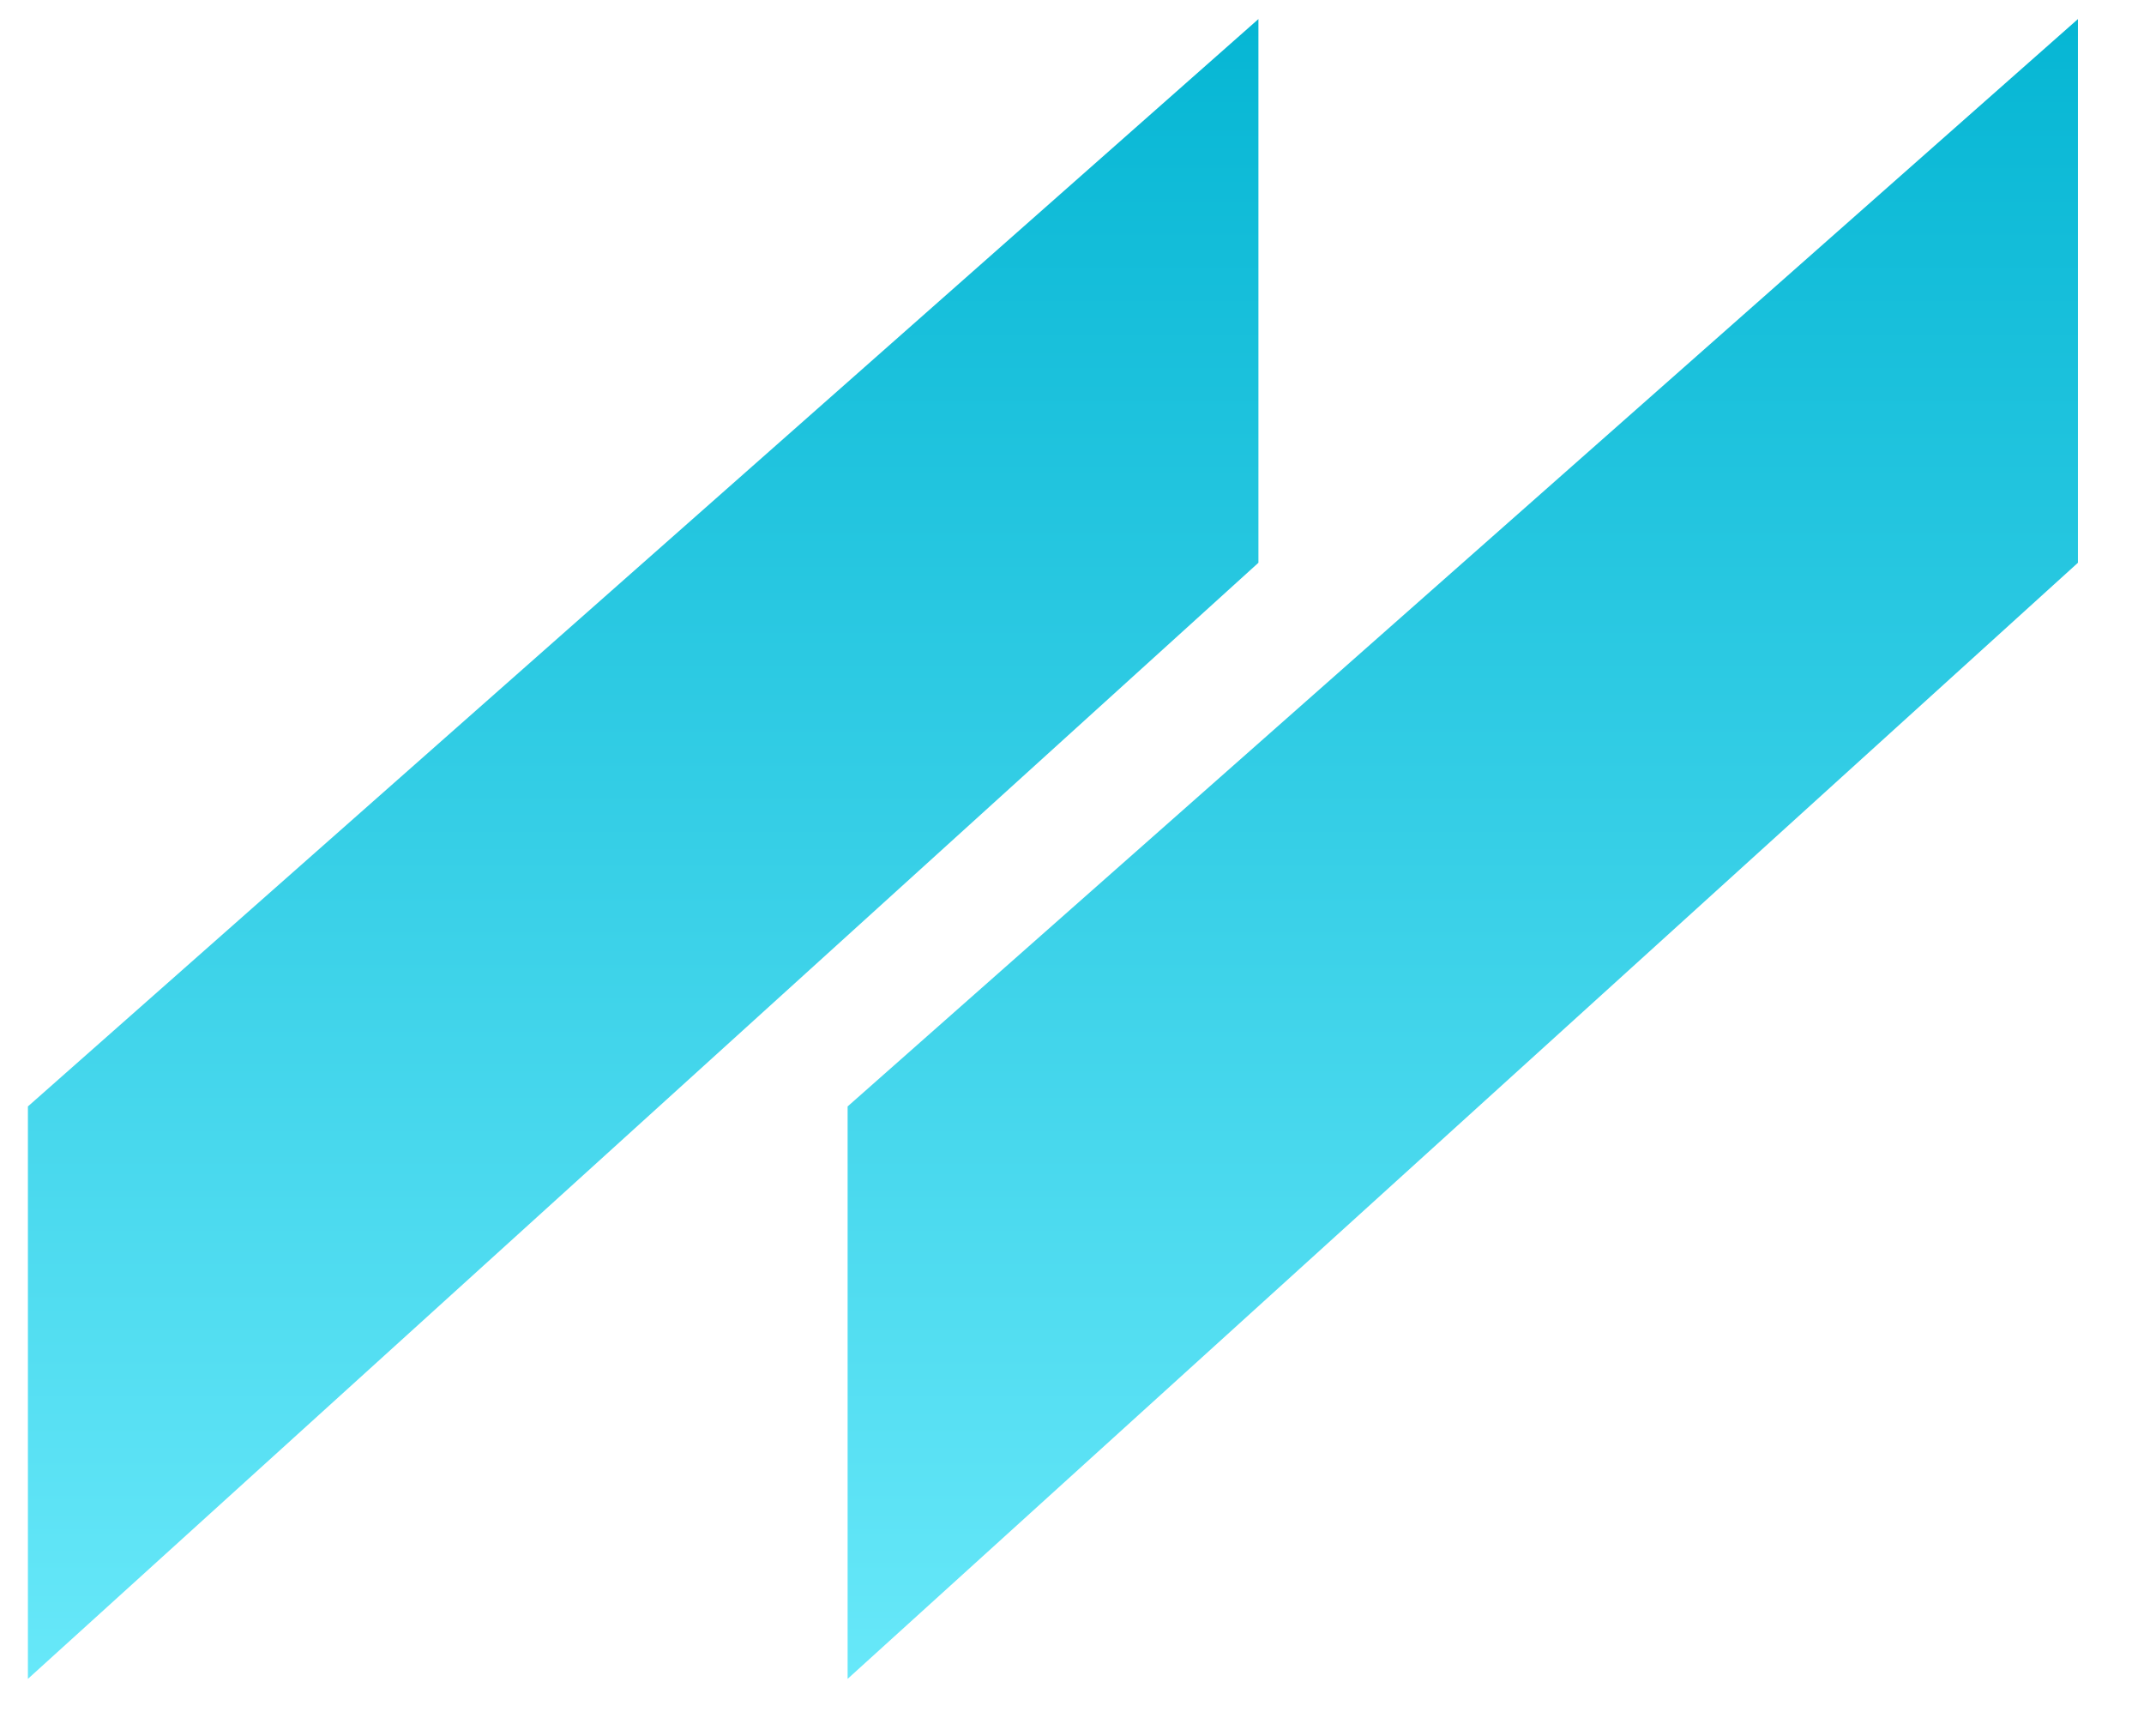
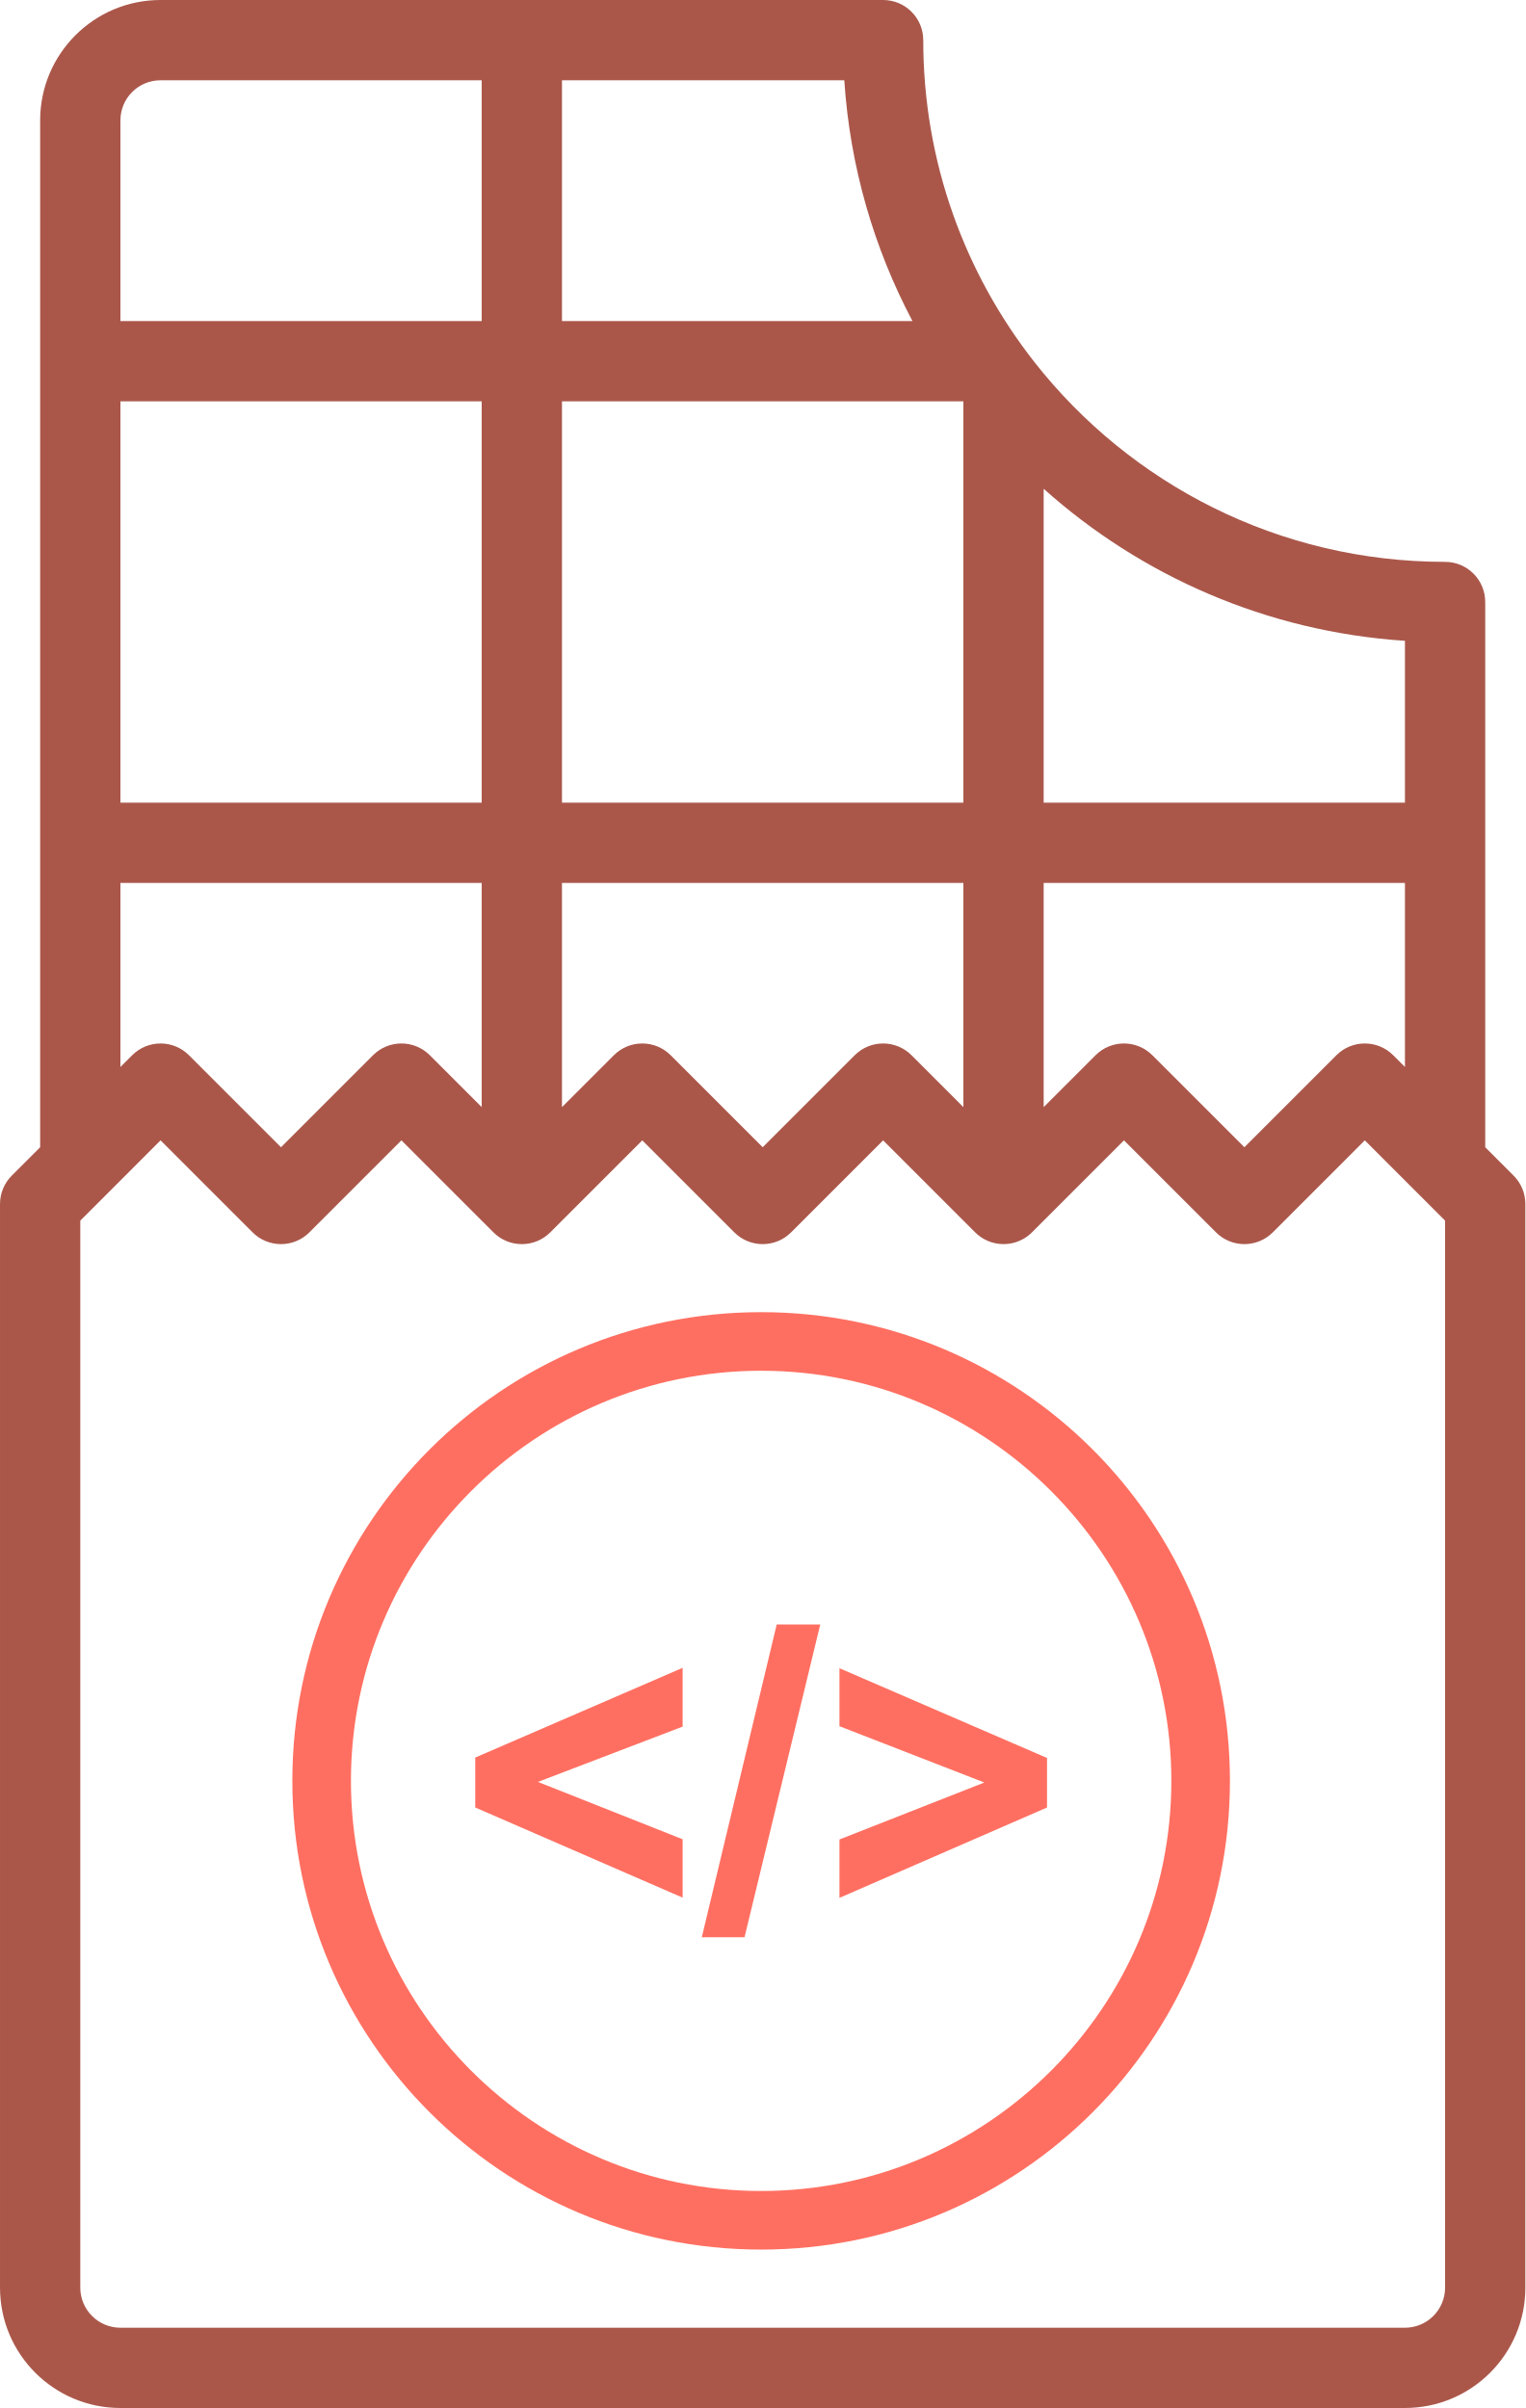
- <svg xmlns="http://www.w3.org/2000/svg" xmlns:xlink="http://www.w3.org/1999/xlink" version="1.1" preserveAspectRatio="xMidYMid meet" viewBox="344.564 330.278 111.737 91.218" width="53.87" height="43.61">
-   <defs>
-     <path d="M453.3 331.28L453.3 359.85L388.64 418.5L388.64 388.42L453.3 331.28Z" id="aFZf6T5ED" />
-     <linearGradient id="gradientb2ThqnP5Op" gradientUnits="userSpaceOnUse" x1="420.97" y1="331.28" x2="420.97" y2="418.5">
-       <stop style="stop-color: #06b6d4;stop-opacity: 1" offset="0%" />
-       <stop style="stop-color: #67e8f9;stop-opacity: 1" offset="100%" />
-     </linearGradient>
-     <path d="M410.23 331.28L410.23 359.85L345.56 418.5L345.56 388.42L410.23 331.28Z" id="a9fehgwfM" />
-     <linearGradient id="gradientk1wNV9Ostb" gradientUnits="userSpaceOnUse" x1="377.89" y1="331.28" x2="377.89" y2="418.5">
-       <stop style="stop-color: #06b6d4;stop-opacity: 1" offset="0%" />
-       <stop style="stop-color: #67e8f9;stop-opacity: 1" offset="100%" />
-     </linearGradient>
-   </defs>
-   <g>
-     <g>
-       <use xlink:href="#aFZf6T5ED" opacity="1" fill="url(#gradientb2ThqnP5Op)" />
-     </g>
-     <g>
-       <use xlink:href="#a9fehgwfM" opacity="1" fill="url(#gradientk1wNV9Ostb)" />
-     </g>
+ <svg xmlns="http://www.w3.org/2000/svg" viewBox="114.144 29.101 278.028 438.991" width="27.62" height="43.61">
+   <path d="M415.634,249.966l-6.034-6.034V128c0-4.713-3.82-8.533-8.533-8.533c-35.41,0-66.945-16.591-87.256-42.424 c-0.012-0.015-0.023-0.03-0.035-0.045c-14.81-18.856-23.642-42.629-23.642-68.465c0-4.713-3.82-8.533-8.533-8.533H128 c-14.142,0-25.6,11.458-25.6,25.6v218.332l-6.034,6.034c-1.6,1.6-2.499,3.771-2.499,6.034v230.4c0,14.142,11.458,25.6,25.6,25.6 h273.067c14.142,0,25.6-11.458,25.6-25.6V256C418.133,253.737,417.234,251.566,415.634,249.966z M390.034,224.366 c-3.332-3.332-8.735-3.332-12.068,0L358.4,243.932l-19.566-19.566c-3.332-3.332-8.735-3.332-12.068,0l-11.033,11.033v-47.665 h76.8v39.132L390.034,224.366z M287.634,224.366c-3.332-3.332-8.735-3.332-12.068,0L256,243.932l-19.566-19.566 c-3.333-3.332-8.736-3.332-12.068,0l-11.033,11.033v-47.665h85.333v47.665L287.634,224.366z M119.467,85.333h76.8v85.333h-76.8 V85.333z M213.333,85.333h85.333v85.333h-85.333V85.333z M392.533,136.253v34.413h-76.8V103.93 C336.399,122.428,363.105,134.316,392.533,136.253z M287.839,68.267h-74.506v-51.2h60.013 C274.558,35.468,279.664,52.804,287.839,68.267z M128,17.067h68.267v51.2h-76.8V25.6C119.467,20.883,123.284,17.067,128,17.067z M119.467,187.733h76.8v47.665l-11.033-11.033c-3.332-3.332-8.735-3.332-12.068,0L153.6,243.932l-19.566-19.566 c-3.332-3.332-8.735-3.332-12.068,0l-2.499,2.499V187.733z M401.067,486.4c0,4.716-3.817,8.533-8.533,8.533H119.467 c-4.716,0-8.533-3.817-8.533-8.533V259.535l6.034-6.034c0,0,0,0,0,0L128,242.468l19.566,19.566c3.332,3.332,8.735,3.332,12.068,0 l19.566-19.566l19.566,19.566c0.199,0.199,0.408,0.387,0.625,0.565c0.098,0.081,0.202,0.151,0.303,0.226 c0.122,0.091,0.241,0.186,0.368,0.271c0.121,0.081,0.246,0.151,0.37,0.225c0.115,0.069,0.227,0.141,0.346,0.204 c0.127,0.068,0.257,0.125,0.387,0.186c0.123,0.058,0.244,0.119,0.37,0.172c0.127,0.052,0.256,0.095,0.385,0.141 c0.134,0.048,0.266,0.1,0.404,0.141c0.128,0.039,0.259,0.067,0.389,0.1c0.14,0.035,0.279,0.075,0.422,0.103 c0.149,0.03,0.3,0.047,0.45,0.069c0.125,0.018,0.248,0.042,0.375,0.054c0.56,0.055,1.124,0.055,1.684,0 c0.127-0.012,0.25-0.036,0.376-0.054c0.15-0.022,0.301-0.039,0.45-0.069c0.143-0.028,0.281-0.068,0.422-0.103 c0.13-0.033,0.26-0.061,0.389-0.1c0.137-0.042,0.269-0.093,0.404-0.141c0.129-0.046,0.258-0.088,0.385-0.141 c0.126-0.052,0.247-0.114,0.37-0.172c0.129-0.061,0.26-0.118,0.387-0.186c0.118-0.063,0.231-0.136,0.346-0.204 c0.124-0.074,0.25-0.144,0.37-0.225c0.127-0.085,0.246-0.179,0.368-0.271c0.101-0.076,0.204-0.146,0.303-0.226 c0.217-0.178,0.427-0.367,0.625-0.565l19.566-19.566l19.566,19.566c3.332,3.332,8.735,3.332,12.068,0l19.566-19.566 l19.566,19.566c0.584,0.584,1.233,1.059,1.922,1.438c0.018,0.01,0.034,0.021,0.052,0.03c0.219,0.119,0.442,0.224,0.669,0.322 c0.028,0.012,0.055,0.027,0.083,0.038c0.227,0.096,0.459,0.178,0.692,0.253c0.032,0.01,0.062,0.023,0.094,0.033 c0.251,0.078,0.505,0.142,0.761,0.196c0.016,0.003,0.032,0.008,0.049,0.012c1.13,0.231,2.297,0.231,3.428,0 c0.016-0.003,0.031-0.008,0.047-0.012c0.257-0.054,0.511-0.118,0.763-0.196c0.031-0.01,0.061-0.022,0.092-0.032 c0.234-0.075,0.465-0.158,0.693-0.254c0.028-0.012,0.054-0.026,0.081-0.038c0.227-0.098,0.451-0.204,0.671-0.323 c0.017-0.009,0.032-0.02,0.049-0.029c0.689-0.379,1.34-0.855,1.924-1.439l19.566-19.566l19.566,19.566 c3.333,3.332,8.736,3.332,12.068,0L384,242.468l11.033,11.033c0,0,0,0,0,0l6.034,6.034V486.4z" style="fill: rgb(170, 87, 74);" transform="matrix(0.8574041, 0, 0, 0.8574041, 33.66216, 29.10057)" />
+   <g transform="matrix(0.3487697, 0, 0, 0.3487697, 167.4275, 268.3146)" style="">
+     <path d="M245,0C109.69,0,0,109.69,0,245s109.69,245,245,245s245-109.69,245-245S380.31,0,245,0z M245,459.375 c-118.206,0-214.375-96.168-214.375-214.375c0-118.206,96.169-214.375,214.375-214.375S459.375,126.794,459.375,245 C459.375,363.207,363.206,459.375,245,459.375z" style="fill: rgb(255, 111, 97);" />
+     <polygon points="95.583,258.914 203.967,306.033 203.967,275.528 128.362,245.546 203.967,216.641 203.967,185.911 95.583,232.82 &#09;&#10;&#09;&#09;" style="fill: rgb(255, 111, 97);" />
+     <polygon points="213.986,326.744 236.312,326.744 275.894,163.256 253.135,163.256 &#09;" style="fill: rgb(255, 111, 97);" />
+     <polygon points="285.928,216.431 361.638,245.86 285.928,275.633 285.928,306.153 394.416,258.914 394.416,233.03 285.928,186.12 &#09;&#10;&#09;&#09;" style="fill: rgb(255, 111, 97);" />
  </g>
</svg>
